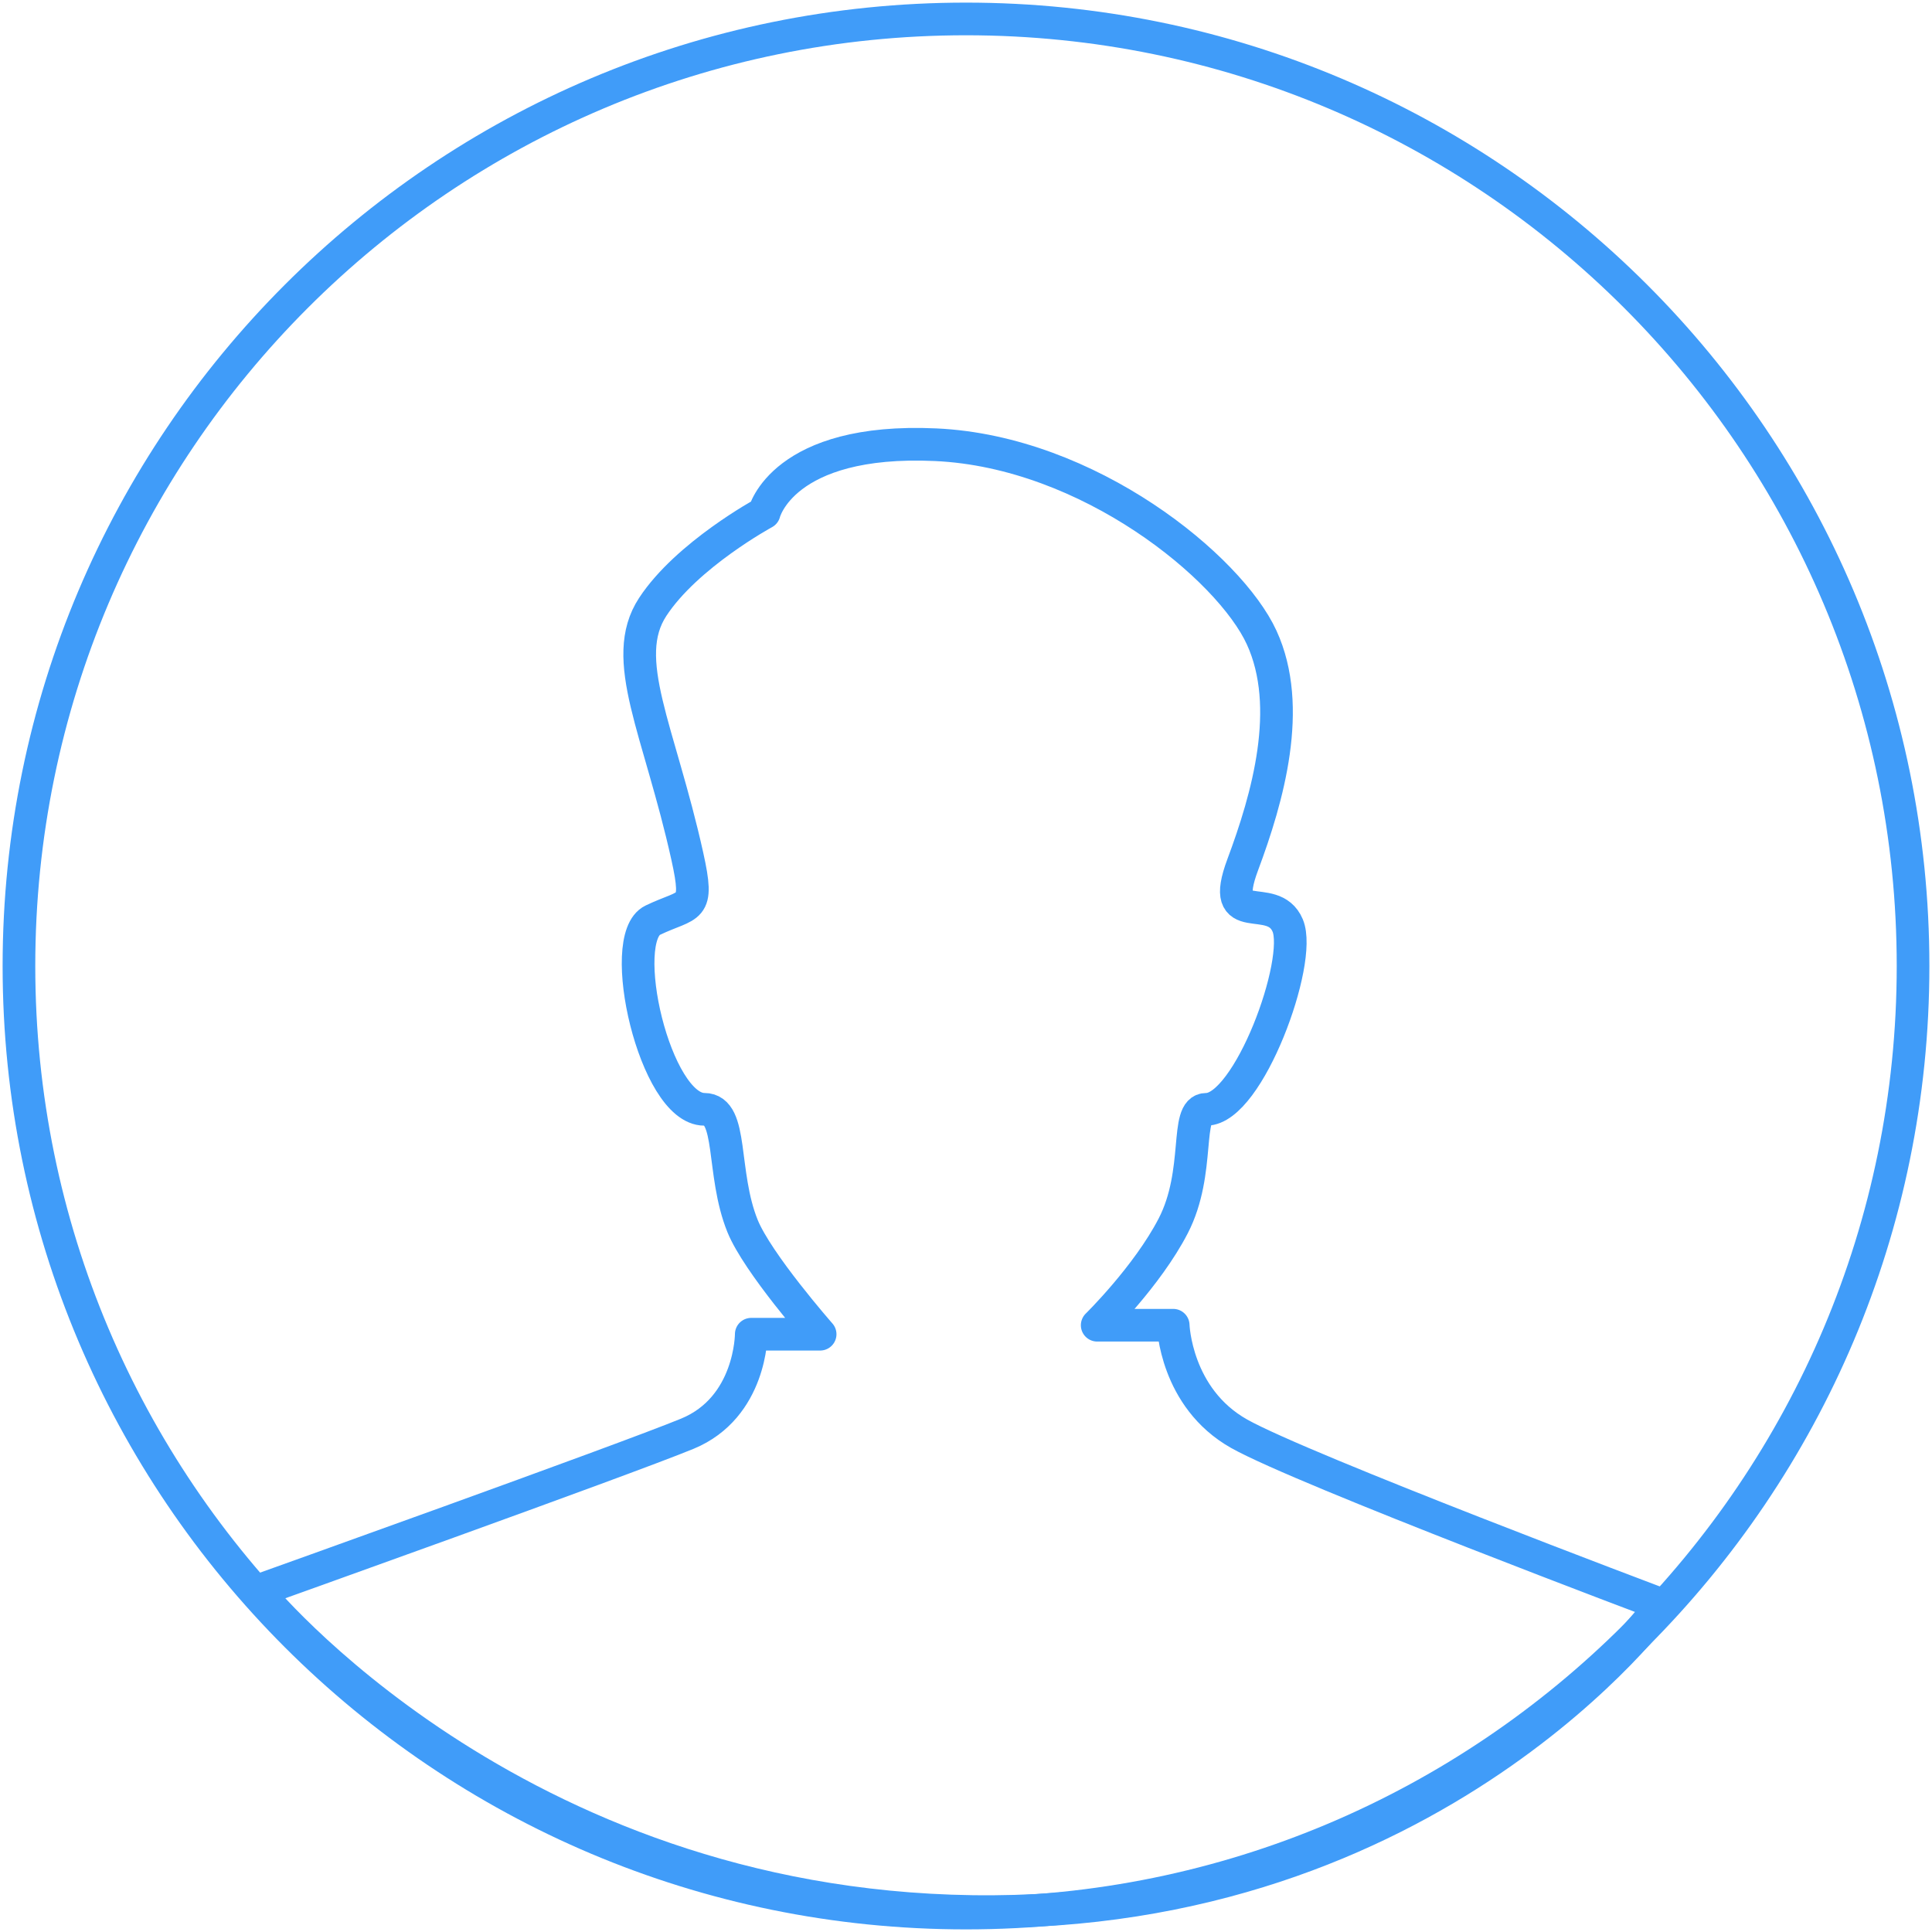
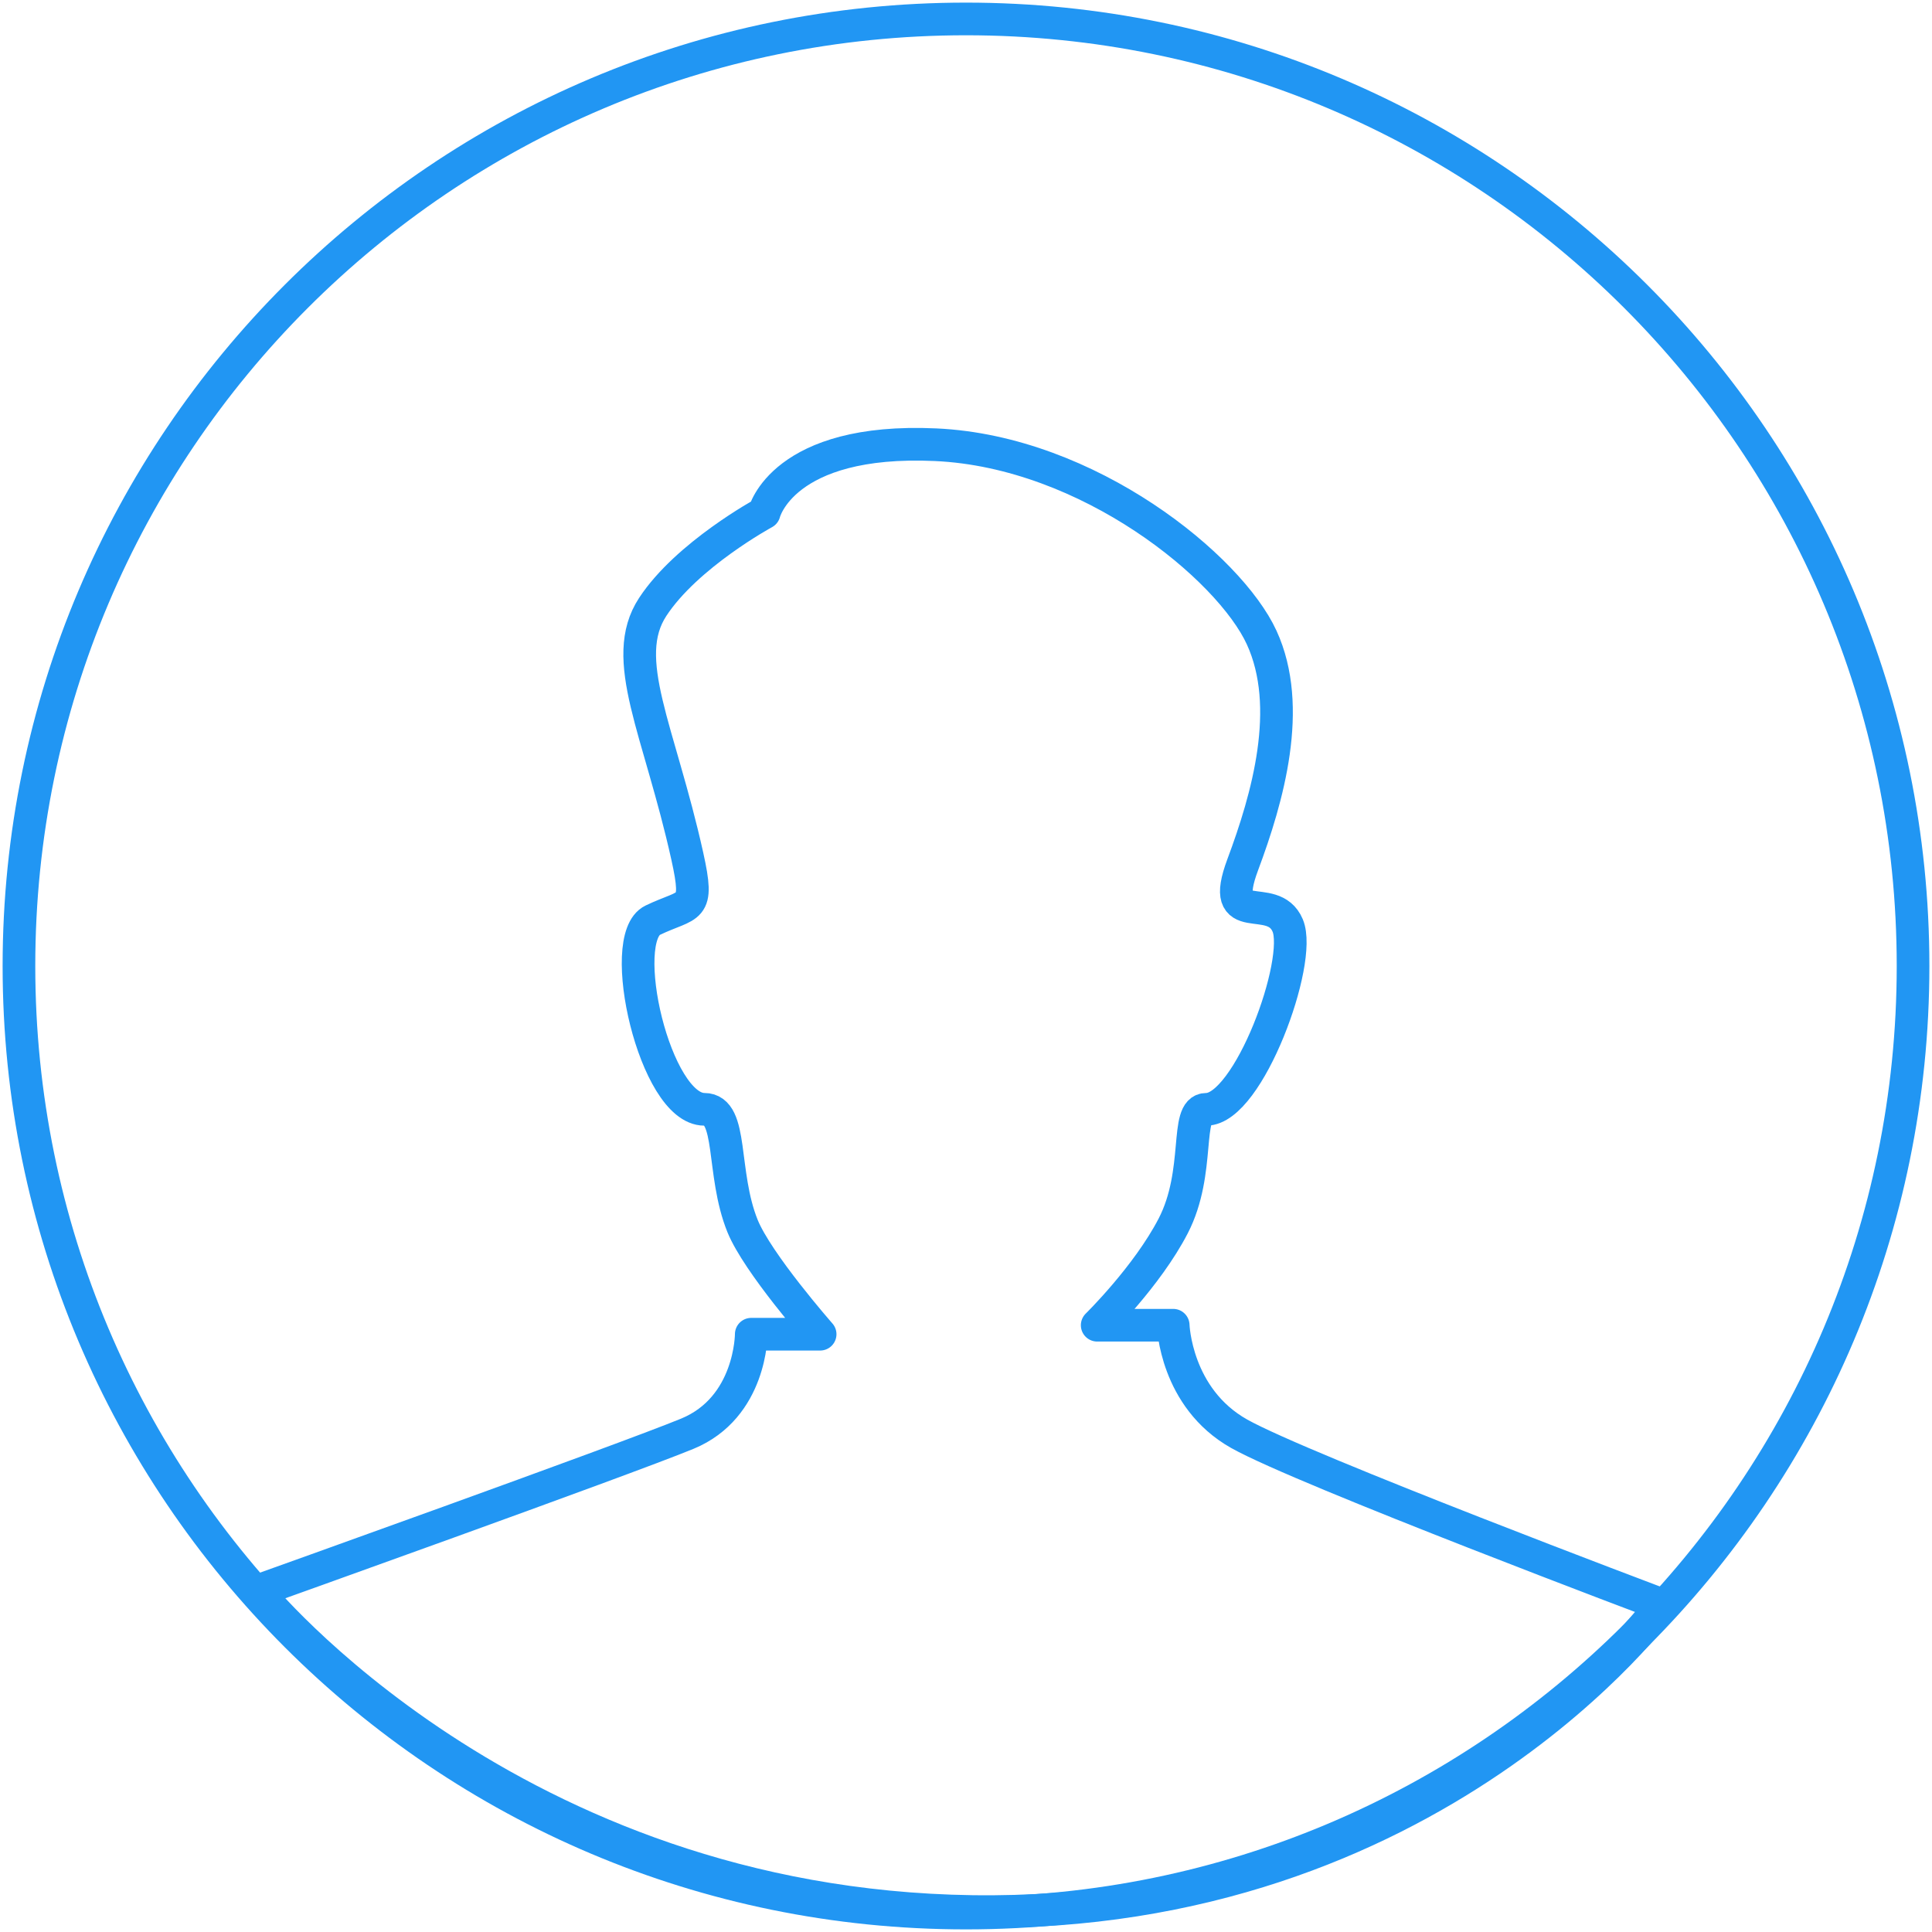
<svg xmlns="http://www.w3.org/2000/svg" width="510px" height="510px" viewBox="0 0 510 510" version="1.1">
  <g id="Page-1" stroke="none" stroke-width="1" fill="none" fill-rule="evenodd">
-     <g id="profile" transform="translate(-145, -45)" stroke="#409CF9" stroke-width="8.621">
+     <g id="profile" transform="translate(-145, -45)" stroke="#2196f3" stroke-width="8.621">
      <g transform="translate(150, 50)">
        <path d="M62.875,414.99 C62.875,414.99 159.553,380.421 176.433,373.468 C193.313,366.515 193.313,347.2 193.313,347.2 C193.313,347.2 211.496,347.2 211.496,347.2 C211.496,347.2 194.951,328.387 191.005,318.612 C185.346,304.593 188.627,287.831 180.928,287.831 C167.862,287.831 157.529,242.596 167.308,237.911 C177.087,233.226 179.707,235.81 176.433,221.028 C169.041,187.66 158.269,168.971 167.308,155.2 C176.347,141.429 196.725,130.377 196.725,130.377 C196.725,130.377 201.544,110.539 241.998,112.396 C282.452,114.252 319.568,144.826 328.045,163.287 C336.486,181.668 329.644,205.62 323.053,223.252 C316.462,240.885 330.948,229.871 334.922,239.31 C338.895,248.748 324.599,287.831 313.429,287.831 C307.633,287.831 312.1,304.286 304.696,318.612 C297.829,331.899 284.631,344.826 284.631,344.826 L304.696,344.826 C304.696,344.826 305.285,364.004 322.097,373.468 C338.91,382.932 433.679,418.592 433.679,418.592 C433.679,418.592 373.592,501.326 251.655,499.595 C129.717,497.865 62.875,414.99 62.875,414.99 Z" id="Path-1" stroke-linejoin="round" />
        <path d="M250,500 C388.071,500 500,388.071 500,250 C500,111.929 388.071,0 250,0 C111.929,0 0,111.929 0,250 C0,388.071 111.929,500 250,500 Z" id="Oval-1" />
      </g>
    </g>
  </g>
</svg>
